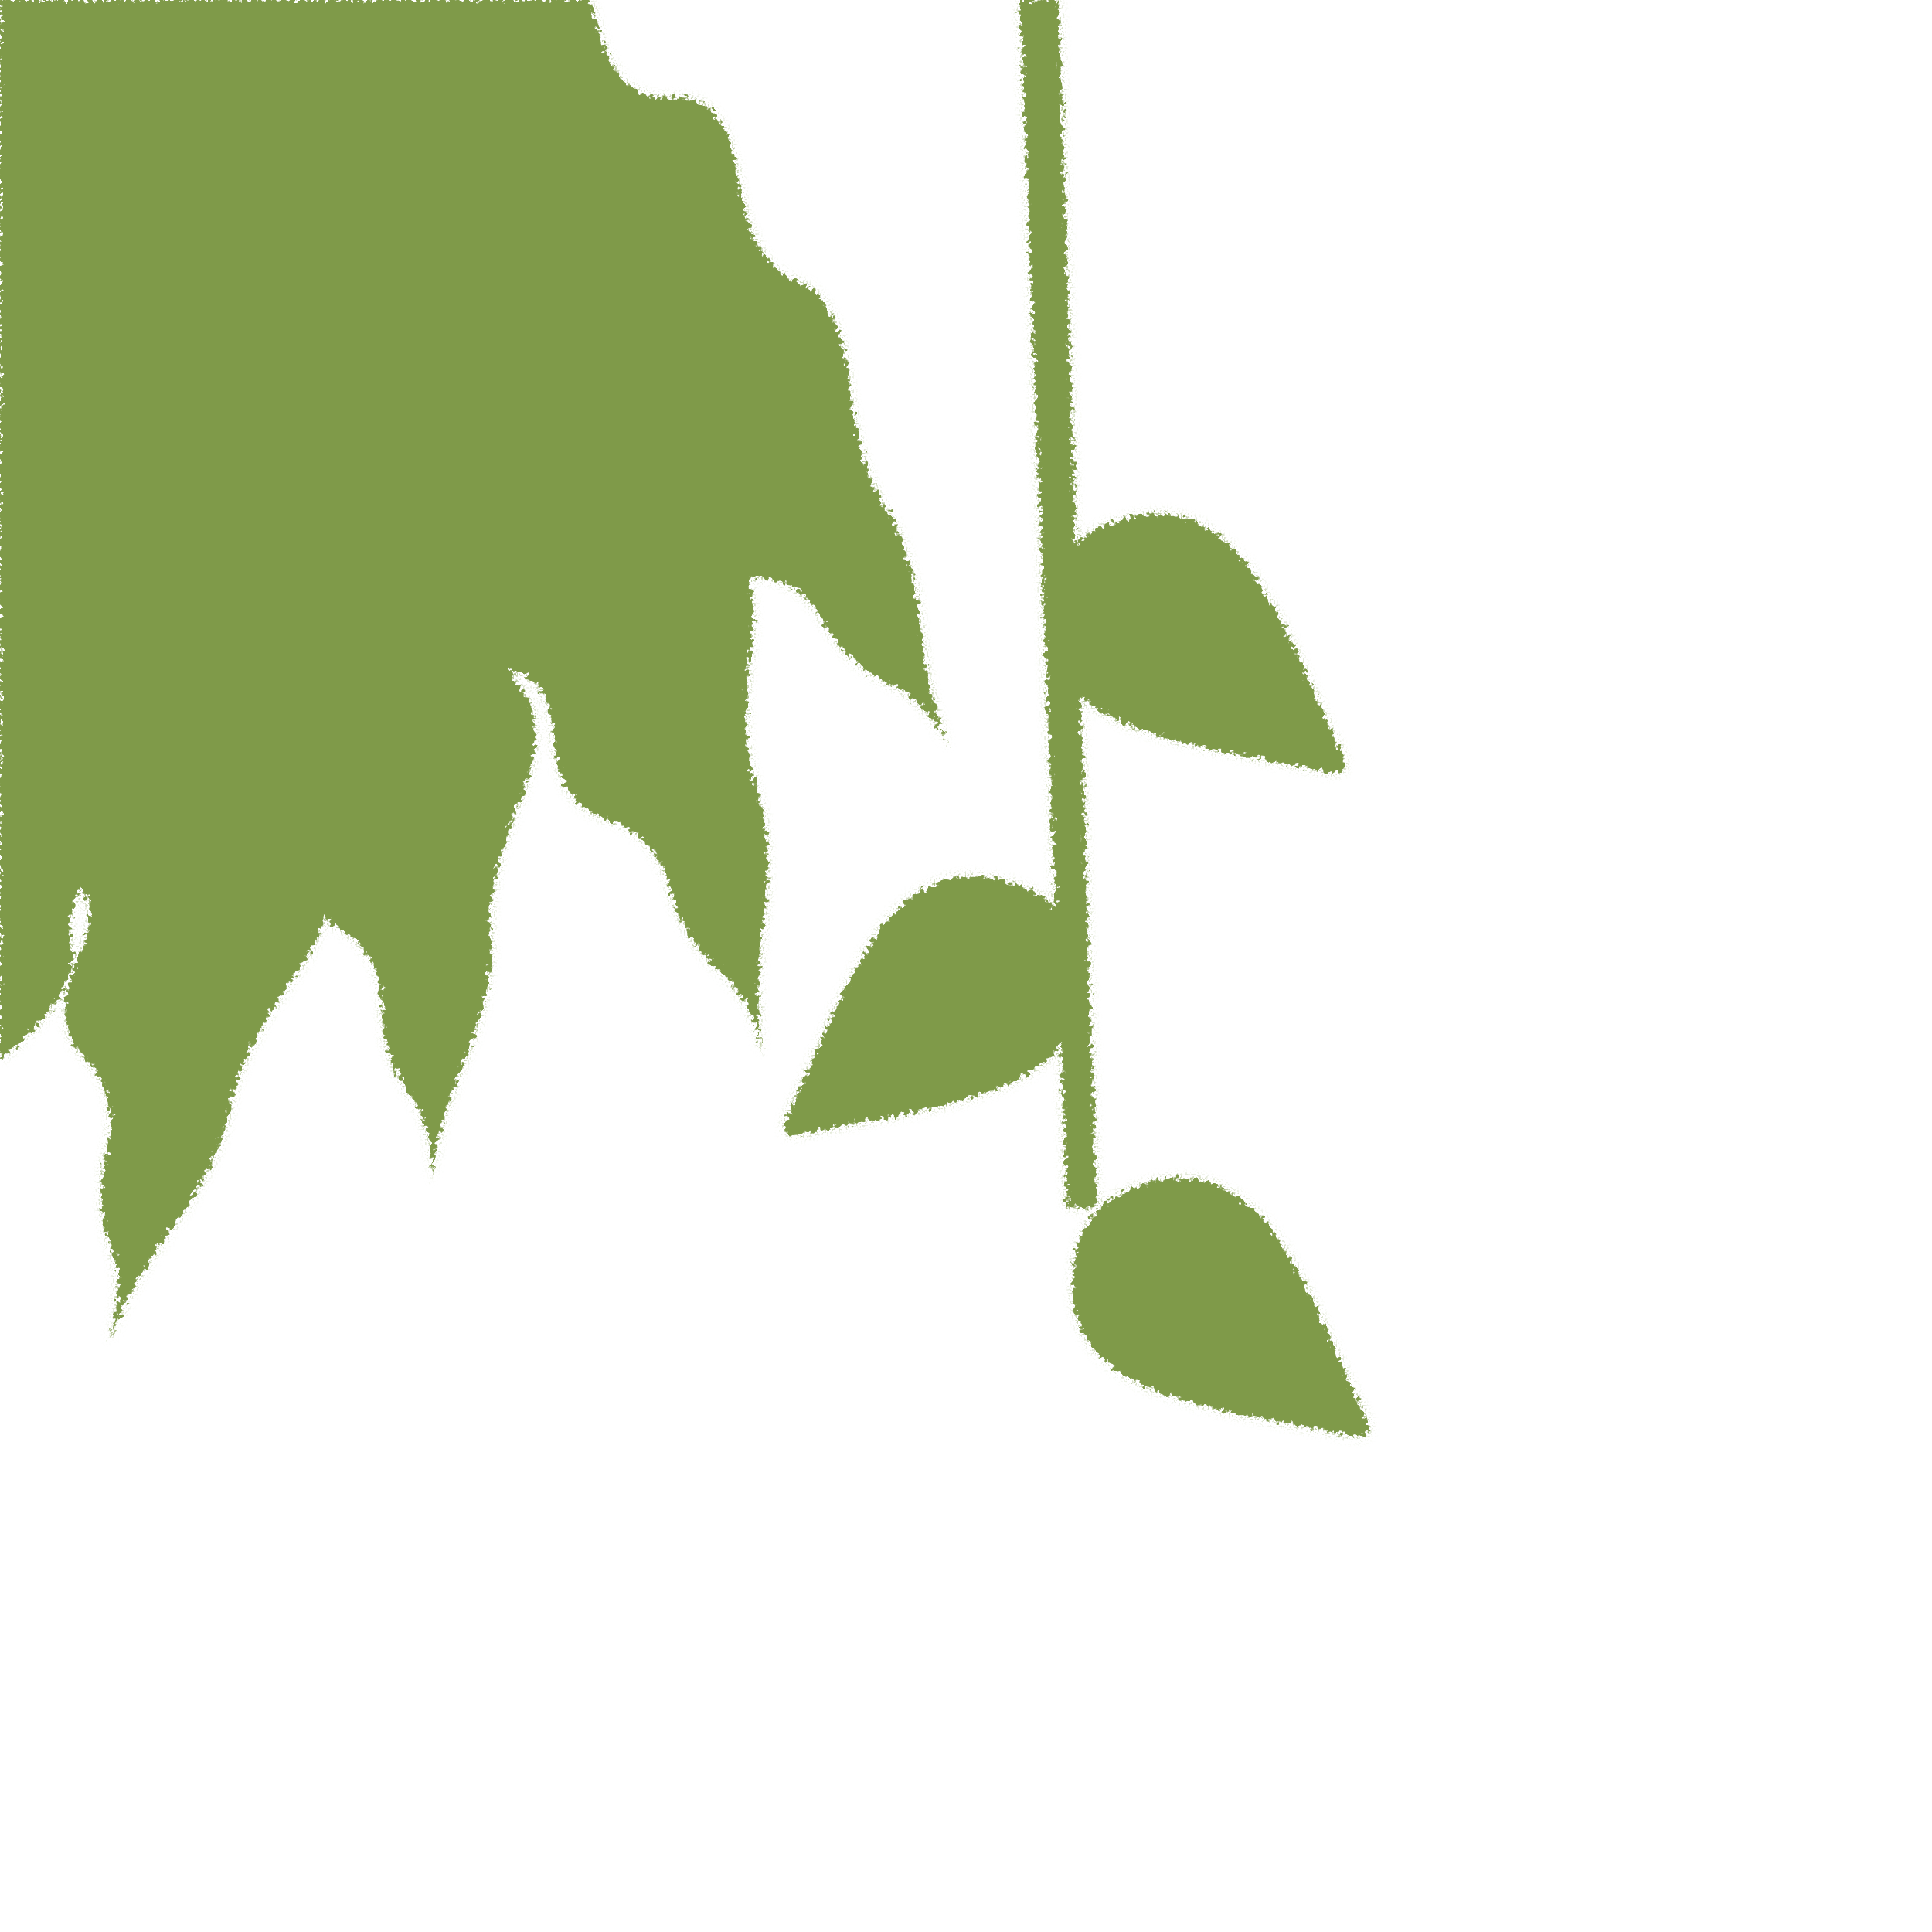
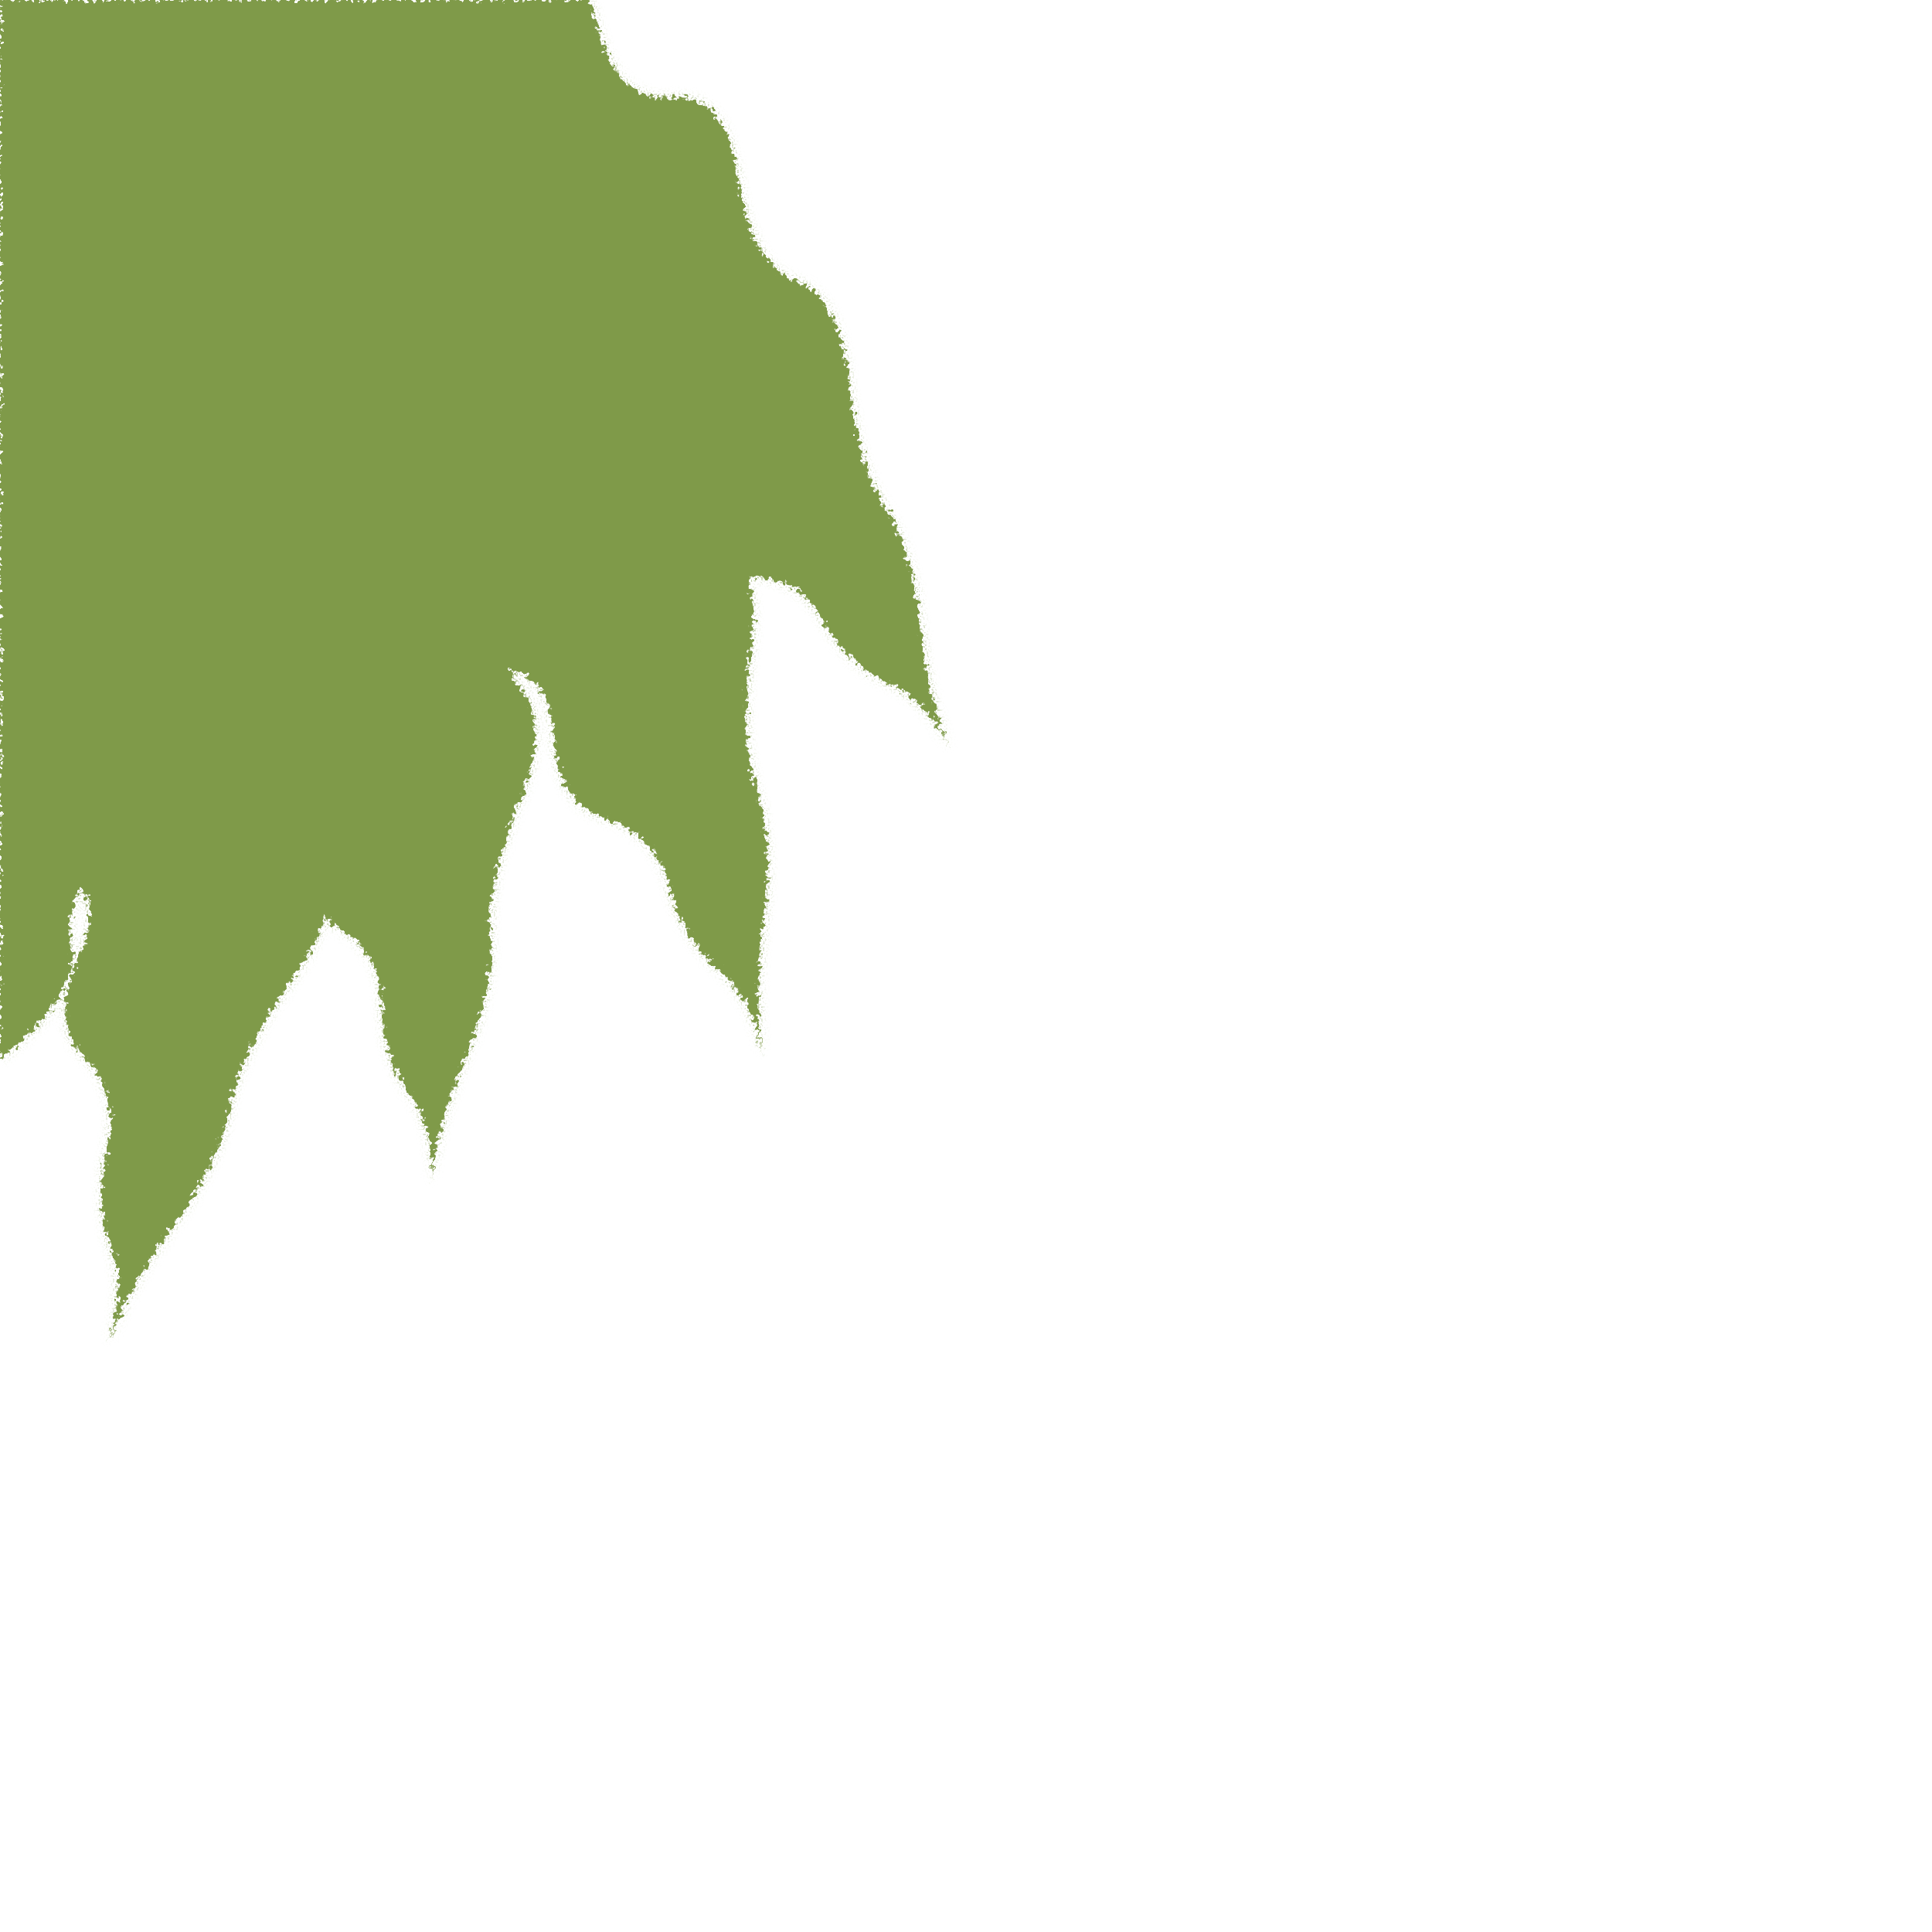
<svg xmlns="http://www.w3.org/2000/svg" viewBox="0 0 800 800" width="800" height="800" aria-hidden="true">
  <defs>
    <filter id="b" x="-8%" y="-8%" width="116%" height="116%">
      <feTurbulence type="fractalNoise" baseFrequency="0.5" numOctaves="2" seed="4" result="g" />
      <feDisplacementMap in="SourceGraphic" in2="g" scale="6" xChannelSelector="R" yChannelSelector="G" result="r" />
      <feGaussianBlur in="SourceAlpha" stdDeviation="2" result="h" />
      <feTurbulence type="fractalNoise" baseFrequency="1.4" numOctaves="1" seed="9" result="d" />
      <feColorMatrix in="d" type="matrix" values="0 0 0 0 0  0 0 0 0 0  0 0 0 0 0  0 0 0 10 -5.4" result="m" />
      <feComposite in="h" in2="m" operator="in" result="s" />
      <feFlood flood-color="#7f9a4a" />
      <feComposite in2="s" operator="in" result="p" />
      <feMerge>
        <feMergeNode in="p" />
        <feMergeNode in="r" />
      </feMerge>
    </filter>
  </defs>
  <g filter="url(#b)">
-     <path d="M-40.0,-40.0 Q-40.0,-40.0 -40.0,-40.0 Q-40.0,-40.0 -23.8,-22.2 Q-7.7,-4.4 10.6,-0.4 Q28.8,3.5 42.1,28.6 Q55.3,53.7 75.0,50.1 Q94.7,46.6 104.9,76.9 Q115.1,107.2 136.3,99.6 Q157.5,91.9 165.3,123.9 Q173.1,155.9 195.3,147.4 Q217.5,139.0 224.3,169.2 Q231.1,199.5 253.1,193.6 Q275.1,187.7 282.6,213.4 Q290.1,239.0 310.3,238.8 Q330.4,238.6 340.9,257.0 Q351.3,275.3 367.9,282.8 Q384.4,290.3 393.2,310.4 Q402.0,330.6 409.6,351.6 Q417.2,372.6 445.5,342.1 Q473.8,311.5 445.5,342.1 Q417.2,372.6 409.6,351.6 Q402.0,330.6 393.2,310.4 Q384.4,290.3 381.2,259.3 Q377.9,228.4 366.5,210.3 Q355.1,192.1 351.3,157.5 Q347.6,122.9 329.3,116.3 Q311.1,109.7 305.6,73.7 Q300.1,37.8 277.7,40.4 Q255.3,42.9 246.9,9.1 Q238.4,-24.7 214.2,-15.6 Q190.0,-6.5 177.9,-34.5 Q165.8,-62.5 141.6,-50.0 Q117.3,-37.5 101.7,-56.2 Q86.0,-74.9 63.0,-62.3 Q40.0,-49.7 21.3,-55.6 Q2.6,-61.5 -18.7,-50.7 Q-40.0,-40.0 -40.0,-40.0Z M-40.0,-40.0 Q-40.0,-40.0 -40.0,-40.0 Q-40.0,-40.0 -27.6,-18.2 Q-15.1,3.6 2.7,12.6 Q20.6,21.6 28.3,49.8 Q36.0,78.1 57.0,80.4 Q78.0,82.7 81.4,115.4 Q84.7,148.2 108.1,147.0 Q131.4,145.8 132.0,179.7 Q132.5,213.7 156.9,212.1 Q181.3,210.5 181.1,242.6 Q180.9,274.8 204.4,275.8 Q227.8,276.7 229.3,304.7 Q230.8,332.7 250.9,338.8 Q271.0,345.0 277.0,366.7 Q283.0,388.5 297.5,401.2 Q312.0,414.0 315.7,437.2 Q319.5,460.4 321.9,484.2 Q324.2,507.9 361.6,483.8 Q398.9,459.6 361.6,483.8 Q324.2,507.9 321.9,484.2 Q319.5,460.4 315.7,437.2 Q312.0,414.0 316.2,381.8 Q320.4,349.6 313.4,327.8 Q306.3,306.0 310.8,270.2 Q315.2,234.4 298.6,222.2 Q282.0,210.0 284.9,172.6 Q287.8,135.2 264.7,131.0 Q241.7,126.7 241.1,90.8 Q240.4,54.9 213.8,56.7 Q187.3,58.5 181.6,27.4 Q175.8,-3.7 148.3,1.6 Q120.7,6.8 109.1,-16.0 Q97.5,-38.8 71.0,-33.0 Q44.5,-27.3 26.8,-38.2 Q9.0,-49.1 -15.5,-44.6 Q-40.0,-40.0 -40.0,-40.0Z M-40.0,-40.0 Q-40.0,-40.0 -40.0,-40.0 Q-40.0,-40.0 -33.9,-16.3 Q-27.8,7.5 -13.3,20.1 Q1.2,32.7 1.2,61.4 Q1.2,90.2 20.5,97.0 Q39.9,103.8 34.6,135.7 Q29.3,167.7 51.8,171.6 Q74.4,175.6 66.2,207.9 Q58.0,240.3 81.7,244.1 Q105.5,247.8 97.1,278.2 Q88.7,308.6 111.0,314.5 Q133.3,320.5 127.7,347.2 Q122.1,373.9 139.9,384.0 Q157.8,394.1 158.2,415.8 Q158.6,437.6 169.5,452.7 Q180.4,467.8 178.4,490.4 Q176.4,512.9 172.9,535.7 Q169.4,558.4 210.1,544.8 Q250.7,531.2 210.1,544.8 Q169.4,558.4 172.9,535.7 Q176.4,512.9 178.4,490.4 Q180.4,467.8 192.4,438.5 Q204.4,409.1 203.1,387.1 Q201.7,365.1 214.9,332.3 Q228.2,299.5 215.2,284.4 Q202.3,269.2 214.5,234.5 Q226.8,199.7 205.7,190.7 Q184.7,181.6 193.3,147.4 Q201.8,113.1 176.0,109.0 Q150.1,104.8 152.6,74.0 Q155.2,43.1 127.6,42.0 Q100.0,40.9 94.8,16.5 Q89.7,-7.9 63.1,-8.3 Q36.5,-8.7 22.6,-23.2 Q8.6,-37.7 -15.7,-38.8 Q-40.0,-40.0 -40.0,-40.0Z M-40.0,-40.0 Q-40.0,-40.0 -40.0,-40.0 Q-40.0,-40.0 -39.4,-14.7 Q-38.8,10.6 -27.3,27.3 Q-15.8,43.9 -22.5,72.6 Q-29.1,101.4 -11.7,113.7 Q5.8,126.0 -6.9,156.6 Q-19.6,187.2 1.6,197.6 Q22.7,208.0 7.0,238.3 Q-8.8,268.6 13.4,279.1 Q35.6,289.7 20.1,318.1 Q4.5,346.5 24.6,358.9 Q44.7,371.2 32.6,396.8 Q20.5,422.3 35.1,437.6 Q49.7,452.9 44.5,475.1 Q39.3,497.4 45.8,515.8 Q52.4,534.3 44.5,556.7 Q36.6,579.1 27.1,601.4 Q17.6,623.6 62.5,620.3 Q107.5,617.0 62.5,620.3 Q17.6,623.6 27.1,601.4 Q36.6,579.1 44.5,556.7 Q52.4,534.3 71.6,507.7 Q90.8,481.1 95.1,458.4 Q99.5,435.6 120.6,406.1 Q141.7,376.5 132.9,357.5 Q124.2,338.6 144.7,306.9 Q165.2,275.2 147.0,260.2 Q128.8,245.2 145.4,213.1 Q162.0,181.0 137.8,169.5 Q113.6,158.1 123.4,127.8 Q133.2,97.6 106.4,88.7 Q79.6,79.9 80.3,54.1 Q80.9,28.3 54.8,20.4 Q28.7,12.5 18.2,-5.8 Q7.7,-24.1 -16.2,-32.1 Q-40.0,-40.0 -40.0,-40.0Z M-40.0,-40.0 Q-40.0,-40.0 -40.0,-40.0 Q-40.0,-40.0 -45.6,-15.2 Q-51.3,9.5 -44.2,28.6 Q-37.2,47.6 -50.7,73.9 Q-64.3,100.2 -50.4,116.5 Q-36.5,132.9 -56.3,159.5 Q-76.2,186.0 -58.3,201.5 Q-40.4,216.9 -63.1,242.4 Q-85.9,268.0 -67.0,283.8 Q-48.1,299.6 -70.2,323.4 Q-92.3,347.2 -75.9,364.2 Q-59.5,381.2 -77.6,403.1 Q-95.7,425.0 -85.4,443.5 Q-75.0,462.0 -85.6,482.3 Q-96.2,502.7 -94.5,522.3 Q-92.8,541.9 -106.1,561.7 Q-119.3,581.6 -134.1,600.9 Q-148.8,620.2 -104.3,628.1 Q-59.7,636.1 -104.3,628.1 Q-148.8,620.2 -134.1,600.9 Q-119.3,581.6 -106.1,561.7 Q-92.8,541.9 -67.6,520.8 Q-42.3,499.7 -32.5,478.7 Q-22.6,457.6 5.2,434.1 Q33.0,410.6 29.3,389.9 Q25.6,369.3 53.3,343.6 Q81.0,317.8 67.1,298.7 Q53.2,279.5 77.3,252.4 Q101.3,225.4 80.7,208.2 Q60.0,191.0 77.0,164.0 Q94.0,137.1 70.2,121.8 Q46.4,106.5 53.4,81.5 Q60.4,56.6 37.0,42.4 Q13.7,28.2 8.0,7.8 Q2.3,-12.7 -18.8,-26.3 Q-40.0,-40.0 -40.0,-40.0Z M-40.0,-40.0 Q-40.0,-40.0 -40.0,-40.0 Q-40.0,-40.0 -51.9,-19.8 Q-63.8,0.5 -61.8,18.3 Q-59.9,36.1 -79.5,55.9 Q-99.1,75.6 -89.5,92.4 Q-79.8,109.3 -105.3,127.8 Q-130.7,146.2 -116.6,163.2 Q-102.5,180.2 -130.2,197.0 Q-157.8,213.8 -142.5,231.5 Q-127.2,249.2 -153.5,264.4 Q-179.7,279.7 -166.8,298.1 Q-153.9,316.4 -175.4,331.0 Q-197.0,345.5 -190.0,363.9 Q-182.9,382.3 -196.5,397.4 Q-210.1,412.5 -211.4,430.0 Q-212.7,447.4 -228.4,461.5 Q-244.2,475.7 -261.0,489.0 Q-277.9,502.3 -241.4,518.9 Q-205.0,535.5 -241.4,518.9 Q-277.9,502.3 -261.0,489.0 Q-244.2,475.7 -228.4,461.5 Q-212.7,447.4 -184.9,435.2 Q-157.2,422.9 -144.1,407.0 Q-131.0,391.1 -99.9,377.2 Q-68.7,363.4 -68.6,344.7 Q-68.5,325.9 -36.5,310.0 Q-4.6,294.2 -14.3,274.5 Q-24.1,254.7 5.0,236.8 Q34.1,218.8 17.6,199.4 Q1.1,180.0 23.7,160.4 Q46.3,140.9 26.7,122.6 Q7.0,104.2 19.8,84.2 Q32.5,64.2 13.4,47.0 Q-5.8,29.9 -6.1,11.1 Q-6.4,-7.8 -23.2,-23.9 Q-40.0,-40.0 -40.0,-40.0Z M422.0,-10.0 L442.0,500.0 L454.0,500.0 L438.0,-10.0Z M459.1,217.0 Q438.1,225.0 435.1,247.3 Q432.1,269.6 442.4,282.5 Q452.7,295.3 471.2,301.7 Q489.6,308.1 512.7,312.4 Q535.7,316.6 548.2,319.4 Q560.6,322.2 555.0,310.7 Q549.5,299.3 540.1,277.8 Q530.8,256.2 520.3,239.8 Q509.9,223.3 495.0,216.2 Q480.1,209.0 459.1,217.0Z M446.5,397.3 Q443.5,375.0 422.5,367.0 Q401.5,359.0 386.6,366.2 Q371.7,373.3 361.3,389.8 Q350.8,406.2 341.5,427.8 Q332.1,449.3 326.6,460.7 Q321.0,472.2 333.4,469.4 Q345.9,466.6 368.9,462.4 Q392.0,458.1 410.4,451.7 Q428.9,445.3 439.2,432.5 Q449.5,419.6 446.5,397.3Z M469.0,492.0 Q448.0,500.0 445.0,522.3 Q442.0,544.6 452.3,557.5 Q462.6,570.3 481.1,576.7 Q499.5,583.1 522.6,587.4 Q545.6,591.6 558.1,594.4 Q570.5,597.2 564.9,585.7 Q559.4,574.3 550.0,552.8 Q540.7,531.2 530.2,514.8 Q519.8,498.3 504.9,491.2 Q490.0,484.0 469.0,492.0Z" fill="#7f9a4a" />
+     <path d="M-40.0,-40.0 Q-40.0,-40.0 -40.0,-40.0 Q-40.0,-40.0 -23.8,-22.2 Q-7.7,-4.4 10.6,-0.4 Q28.8,3.5 42.1,28.6 Q55.3,53.7 75.0,50.1 Q94.7,46.6 104.9,76.9 Q115.1,107.2 136.3,99.6 Q157.5,91.9 165.3,123.9 Q173.1,155.9 195.3,147.4 Q217.5,139.0 224.3,169.2 Q231.1,199.5 253.1,193.6 Q275.1,187.7 282.6,213.4 Q290.1,239.0 310.3,238.8 Q330.4,238.6 340.9,257.0 Q351.3,275.3 367.9,282.8 Q384.4,290.3 393.2,310.4 Q402.0,330.6 409.6,351.6 Q417.2,372.6 445.5,342.1 Q473.8,311.5 445.5,342.1 Q417.2,372.6 409.6,351.6 Q402.0,330.6 393.2,310.4 Q384.4,290.3 381.2,259.3 Q377.9,228.4 366.5,210.3 Q355.1,192.1 351.3,157.5 Q347.6,122.9 329.3,116.3 Q311.1,109.7 305.6,73.7 Q300.1,37.8 277.7,40.4 Q255.3,42.9 246.9,9.1 Q238.4,-24.7 214.2,-15.6 Q190.0,-6.5 177.9,-34.5 Q165.8,-62.5 141.6,-50.0 Q117.3,-37.5 101.7,-56.2 Q86.0,-74.9 63.0,-62.3 Q40.0,-49.7 21.3,-55.6 Q2.6,-61.5 -18.7,-50.7 Q-40.0,-40.0 -40.0,-40.0Z M-40.0,-40.0 Q-40.0,-40.0 -40.0,-40.0 Q-40.0,-40.0 -27.6,-18.2 Q-15.1,3.6 2.7,12.6 Q20.6,21.6 28.3,49.8 Q36.0,78.1 57.0,80.4 Q78.0,82.7 81.4,115.4 Q84.7,148.2 108.1,147.0 Q131.4,145.8 132.0,179.7 Q132.5,213.7 156.9,212.1 Q181.3,210.5 181.1,242.6 Q180.9,274.8 204.4,275.8 Q227.8,276.7 229.3,304.7 Q230.8,332.7 250.9,338.8 Q271.0,345.0 277.0,366.7 Q283.0,388.5 297.5,401.2 Q312.0,414.0 315.7,437.2 Q319.5,460.4 321.9,484.2 Q324.2,507.9 361.6,483.8 Q398.9,459.6 361.6,483.8 Q324.2,507.9 321.9,484.2 Q319.5,460.4 315.7,437.2 Q312.0,414.0 316.2,381.8 Q320.4,349.6 313.4,327.8 Q306.3,306.0 310.8,270.2 Q315.2,234.4 298.6,222.2 Q282.0,210.0 284.9,172.6 Q287.8,135.2 264.7,131.0 Q241.7,126.7 241.1,90.8 Q240.4,54.9 213.8,56.7 Q187.3,58.5 181.6,27.4 Q175.8,-3.7 148.3,1.6 Q120.7,6.8 109.1,-16.0 Q97.5,-38.8 71.0,-33.0 Q44.5,-27.3 26.8,-38.2 Q9.0,-49.1 -15.5,-44.6 Q-40.0,-40.0 -40.0,-40.0Z M-40.0,-40.0 Q-40.0,-40.0 -40.0,-40.0 Q-40.0,-40.0 -33.9,-16.3 Q-27.8,7.5 -13.3,20.1 Q1.2,32.7 1.2,61.4 Q1.2,90.2 20.5,97.0 Q39.9,103.8 34.6,135.7 Q29.3,167.7 51.8,171.6 Q74.4,175.6 66.2,207.9 Q58.0,240.3 81.7,244.1 Q105.5,247.8 97.1,278.2 Q88.7,308.6 111.0,314.5 Q133.3,320.5 127.7,347.2 Q122.1,373.9 139.9,384.0 Q157.8,394.1 158.2,415.8 Q158.6,437.6 169.5,452.7 Q180.4,467.8 178.4,490.4 Q176.4,512.9 172.9,535.7 Q169.4,558.4 210.1,544.8 Q250.7,531.2 210.1,544.8 Q169.4,558.4 172.9,535.7 Q176.4,512.9 178.4,490.4 Q180.4,467.8 192.4,438.5 Q204.4,409.1 203.1,387.1 Q201.7,365.1 214.9,332.3 Q228.2,299.5 215.2,284.4 Q202.3,269.2 214.5,234.5 Q226.8,199.7 205.7,190.7 Q184.7,181.6 193.3,147.4 Q201.8,113.1 176.0,109.0 Q150.1,104.8 152.6,74.0 Q155.2,43.1 127.6,42.0 Q100.0,40.9 94.8,16.5 Q89.7,-7.9 63.1,-8.3 Q36.5,-8.7 22.6,-23.2 Q8.6,-37.7 -15.7,-38.8 Q-40.0,-40.0 -40.0,-40.0Z M-40.0,-40.0 Q-40.0,-40.0 -40.0,-40.0 Q-40.0,-40.0 -39.4,-14.7 Q-38.8,10.6 -27.3,27.3 Q-15.8,43.9 -22.5,72.6 Q-29.1,101.4 -11.7,113.7 Q5.8,126.0 -6.9,156.6 Q-19.6,187.2 1.6,197.6 Q22.7,208.0 7.0,238.3 Q-8.8,268.6 13.4,279.1 Q35.6,289.7 20.1,318.1 Q4.5,346.5 24.6,358.9 Q44.7,371.2 32.6,396.8 Q20.5,422.3 35.1,437.6 Q49.7,452.9 44.5,475.1 Q39.3,497.4 45.8,515.8 Q52.4,534.3 44.5,556.7 Q36.6,579.1 27.1,601.4 Q17.6,623.6 62.5,620.3 Q107.5,617.0 62.5,620.3 Q17.6,623.6 27.1,601.4 Q36.6,579.1 44.5,556.7 Q52.4,534.3 71.6,507.7 Q90.8,481.1 95.1,458.4 Q99.5,435.6 120.6,406.1 Q141.7,376.5 132.9,357.5 Q124.2,338.6 144.7,306.9 Q165.2,275.2 147.0,260.2 Q128.8,245.2 145.4,213.1 Q162.0,181.0 137.8,169.5 Q113.6,158.1 123.4,127.8 Q133.2,97.6 106.4,88.7 Q79.6,79.9 80.3,54.1 Q80.9,28.3 54.8,20.4 Q28.7,12.5 18.2,-5.8 Q7.7,-24.1 -16.2,-32.1 Q-40.0,-40.0 -40.0,-40.0Z M-40.0,-40.0 Q-40.0,-40.0 -40.0,-40.0 Q-40.0,-40.0 -45.6,-15.2 Q-51.3,9.5 -44.2,28.6 Q-37.2,47.6 -50.7,73.9 Q-64.3,100.2 -50.4,116.5 Q-36.5,132.9 -56.3,159.5 Q-76.2,186.0 -58.3,201.5 Q-40.4,216.9 -63.1,242.4 Q-85.9,268.0 -67.0,283.8 Q-48.1,299.6 -70.2,323.4 Q-92.3,347.2 -75.9,364.2 Q-59.5,381.2 -77.6,403.1 Q-95.7,425.0 -85.4,443.5 Q-75.0,462.0 -85.6,482.3 Q-96.2,502.7 -94.5,522.3 Q-92.8,541.9 -106.1,561.7 Q-119.3,581.6 -134.1,600.9 Q-148.8,620.2 -104.3,628.1 Q-59.7,636.1 -104.3,628.1 Q-148.8,620.2 -134.1,600.9 Q-119.3,581.6 -106.1,561.7 Q-92.8,541.9 -67.6,520.8 Q-42.3,499.7 -32.5,478.7 Q-22.6,457.6 5.2,434.1 Q33.0,410.6 29.3,389.9 Q25.6,369.3 53.3,343.6 Q81.0,317.8 67.1,298.7 Q53.2,279.5 77.3,252.4 Q101.3,225.4 80.7,208.2 Q60.0,191.0 77.0,164.0 Q94.0,137.1 70.2,121.8 Q46.4,106.5 53.4,81.5 Q60.4,56.6 37.0,42.4 Q13.7,28.2 8.0,7.8 Q2.3,-12.7 -18.8,-26.3 Q-40.0,-40.0 -40.0,-40.0Z M-40.0,-40.0 Q-40.0,-40.0 -40.0,-40.0 Q-40.0,-40.0 -51.9,-19.8 Q-63.8,0.5 -61.8,18.3 Q-59.9,36.1 -79.5,55.9 Q-99.1,75.6 -89.5,92.4 Q-79.8,109.3 -105.3,127.8 Q-130.7,146.2 -116.6,163.2 Q-102.5,180.2 -130.2,197.0 Q-157.8,213.8 -142.5,231.5 Q-127.2,249.2 -153.5,264.4 Q-179.7,279.7 -166.8,298.1 Q-153.9,316.4 -175.4,331.0 Q-197.0,345.5 -190.0,363.9 Q-182.9,382.3 -196.5,397.4 Q-210.1,412.5 -211.4,430.0 Q-212.7,447.4 -228.4,461.5 Q-244.2,475.7 -261.0,489.0 Q-277.9,502.3 -241.4,518.9 Q-205.0,535.5 -241.4,518.9 Q-277.9,502.3 -261.0,489.0 Q-244.2,475.7 -228.4,461.5 Q-212.7,447.4 -184.9,435.2 Q-157.2,422.9 -144.1,407.0 Q-131.0,391.1 -99.9,377.2 Q-68.7,363.4 -68.6,344.7 Q-68.5,325.9 -36.5,310.0 Q-4.6,294.2 -14.3,274.5 Q-24.1,254.7 5.0,236.8 Q34.1,218.8 17.6,199.4 Q1.1,180.0 23.7,160.4 Q46.3,140.9 26.7,122.6 Q7.0,104.2 19.8,84.2 Q32.5,64.2 13.4,47.0 Q-5.8,29.9 -6.1,11.1 Q-6.4,-7.8 -23.2,-23.9 Q-40.0,-40.0 -40.0,-40.0Z" fill="#7f9a4a" />
  </g>
</svg>
